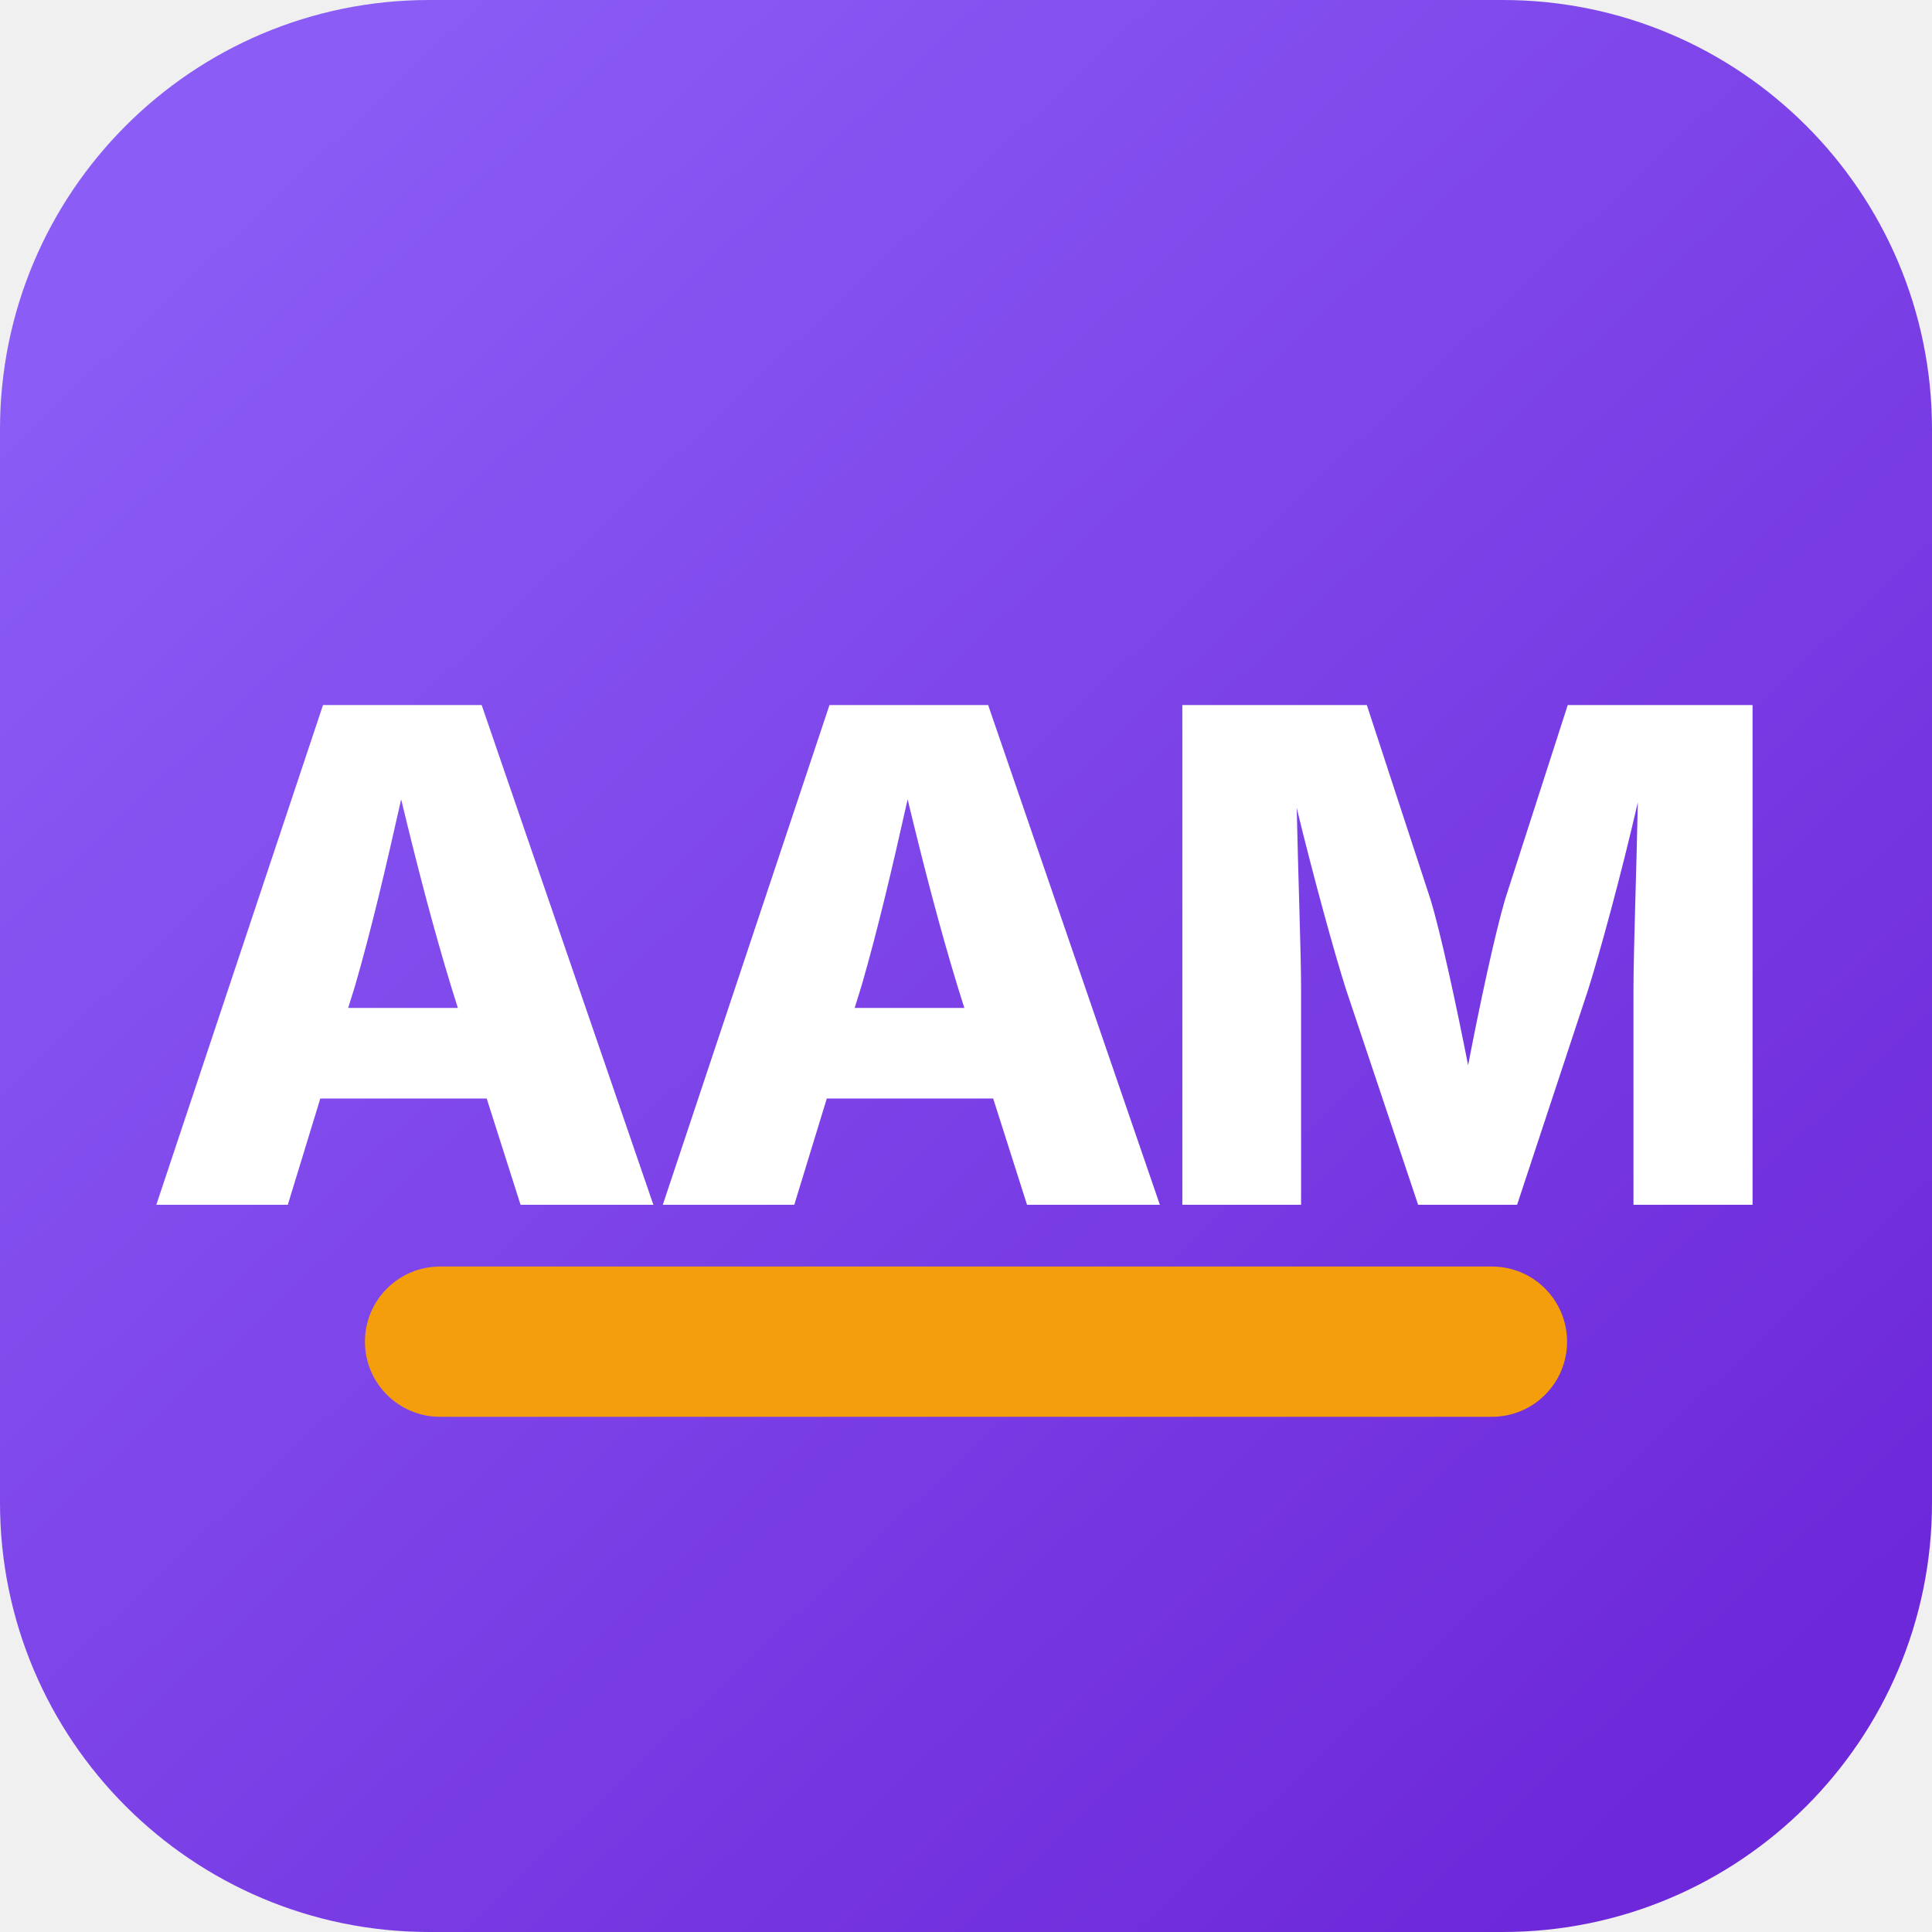
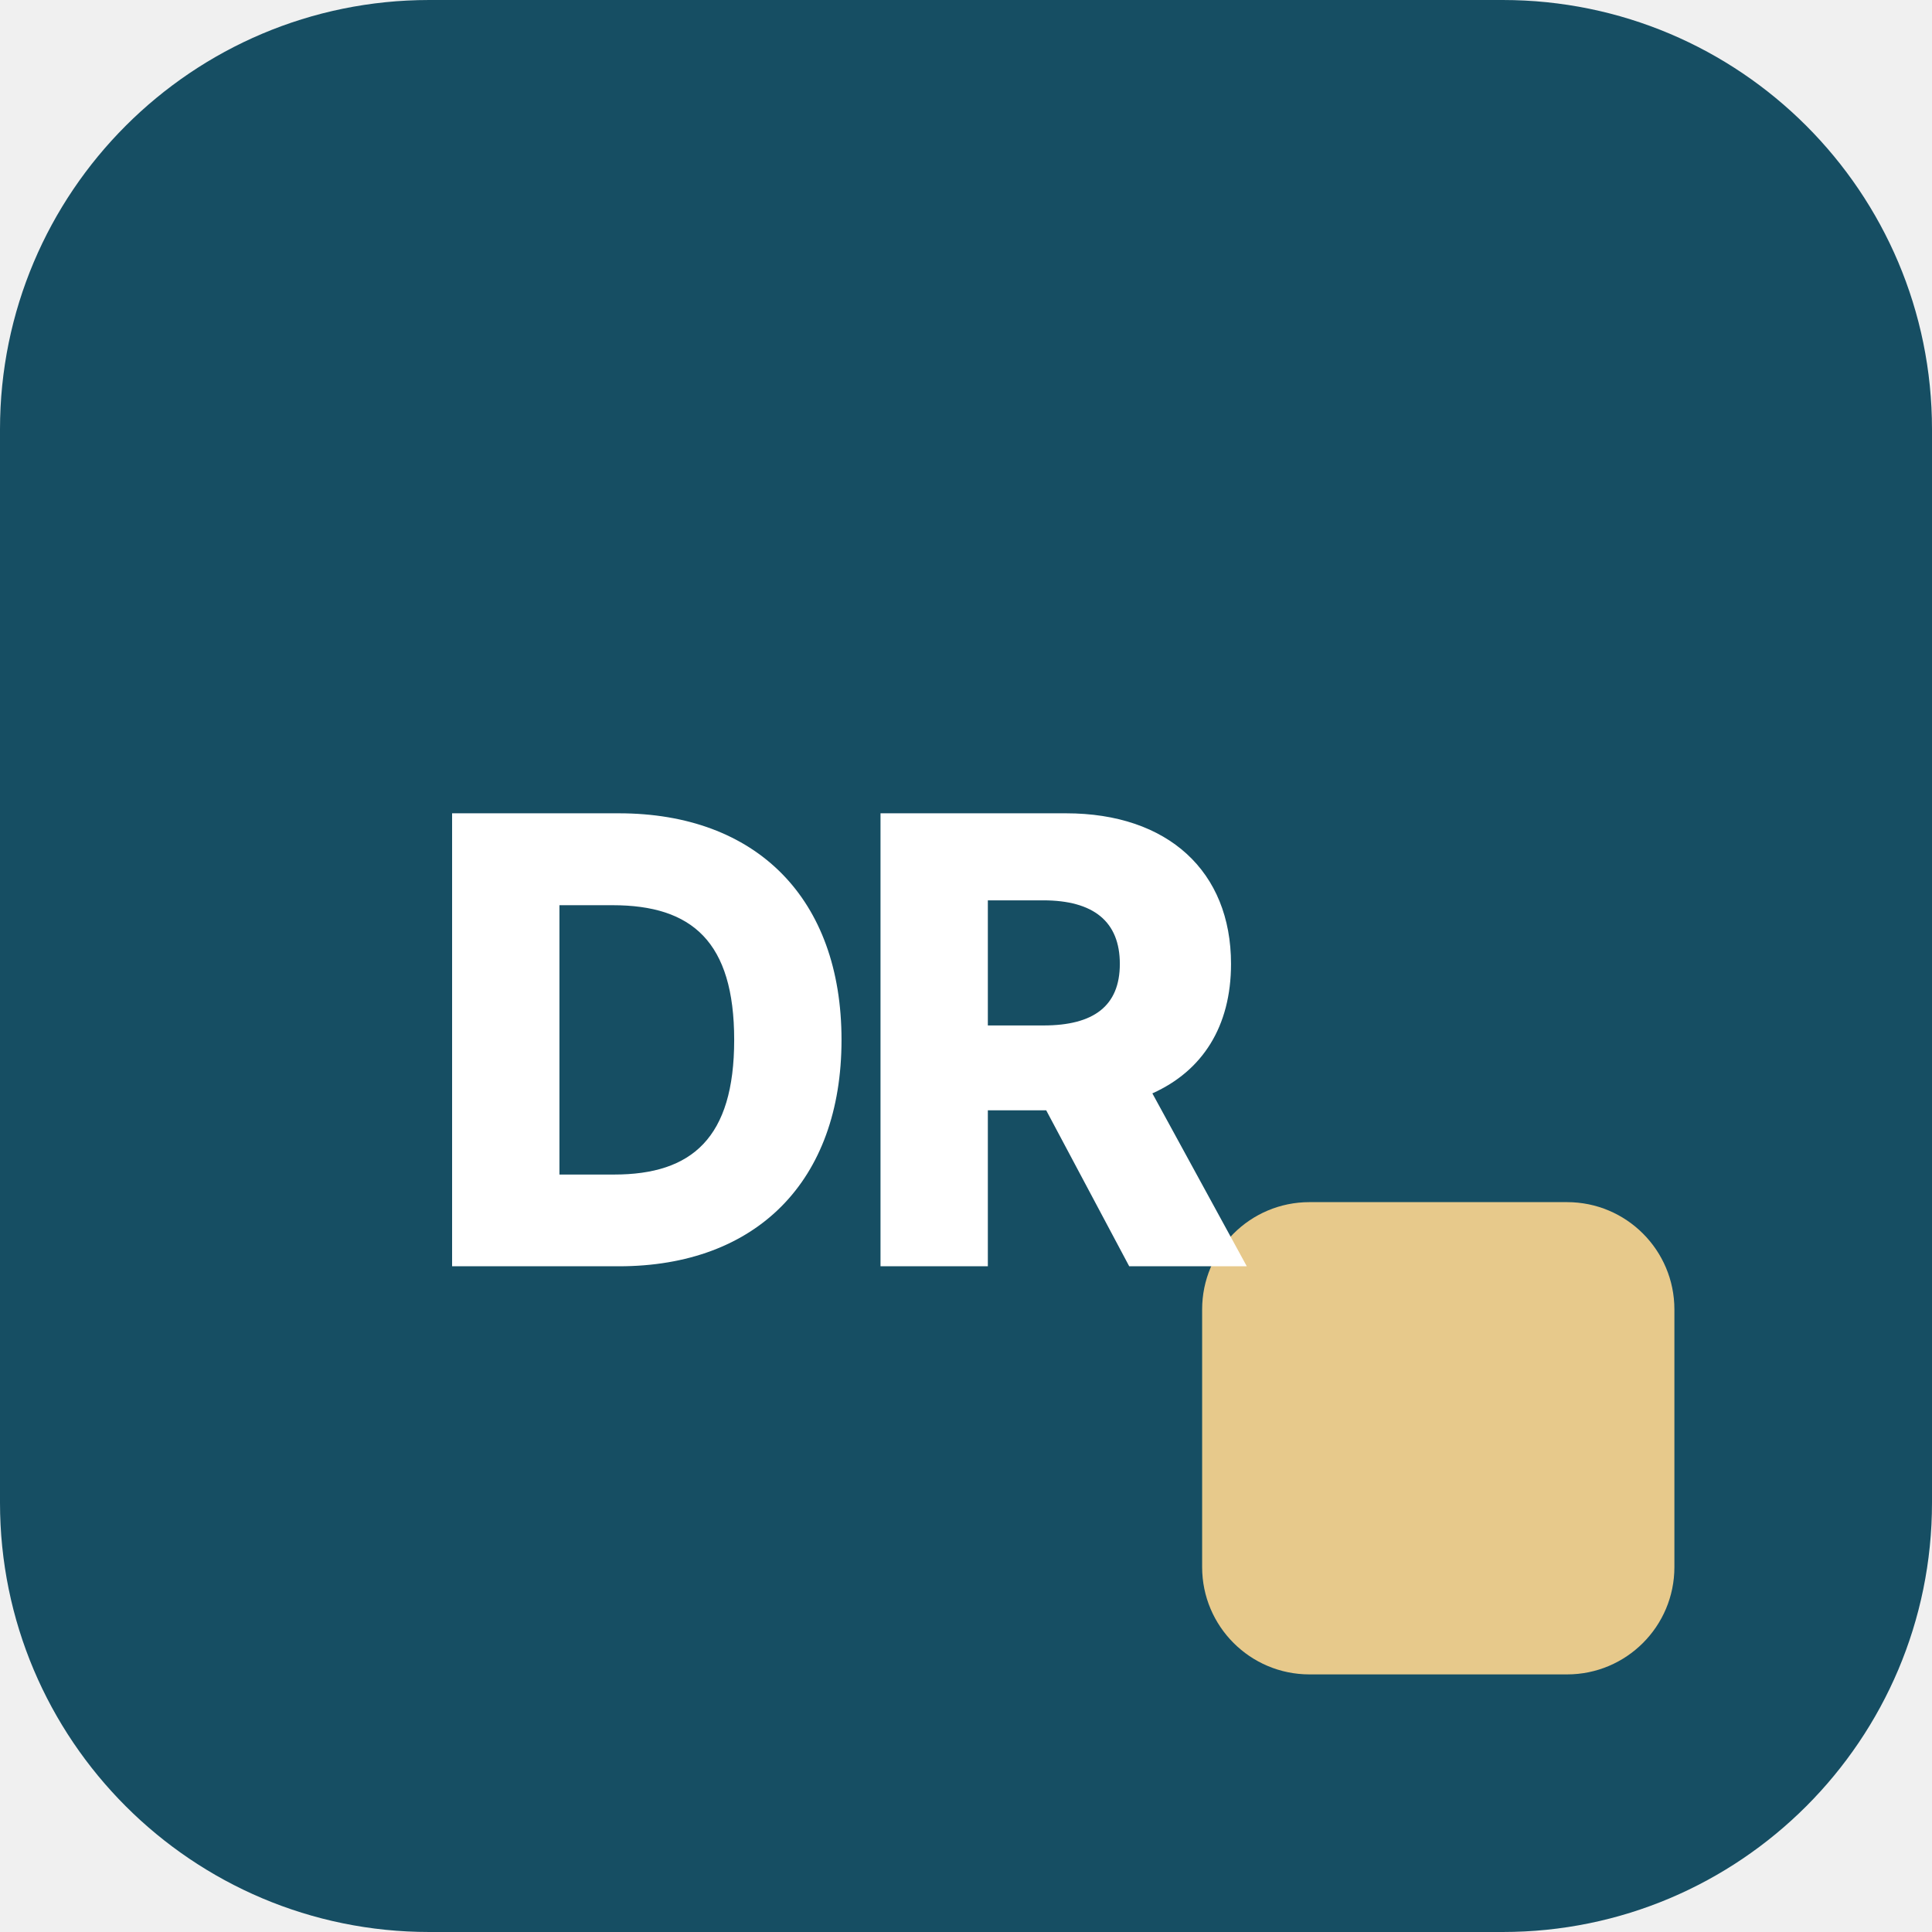
<svg xmlns="http://www.w3.org/2000/svg" width="180" height="180" viewBox="0 0 180 180" fill="none">
-   <defs>
-     <linearGradient id="aam-bg-lg" x1="20" y1="16" x2="160" y2="164" gradientUnits="userSpaceOnUse">
-       <stop stop-color="#8B5CF6" />
-       <stop offset="1" stop-color="#6D28D9" />
-     </linearGradient>
-   </defs>
-   <rect width="180" height="180" rx="40" fill="url(#aam-bg-lg)" />
-   <rect x="34" y="118" width="112" height="14" rx="7" fill="#F59E0B" />
-   <text x="90" y="88" text-anchor="middle" dominant-baseline="middle" fill="#FFFFFF" font-family="system-ui, -apple-system, BlinkMacSystemFont, 'Segoe UI', sans-serif" font-size="64" font-weight="800" letter-spacing="-3">AAM</text>
+   <rect width="180" height="180" rx="40" fill="#164E63" />
+   <rect x="112" y="112" width="44" height="44" rx="10" fill="#E7C98B" />
+   <text x="78" y="96" text-anchor="middle" dominant-baseline="middle" fill="#FFFFFF" font-family="system-ui, -apple-system, BlinkMacSystemFont, 'Segoe UI', sans-serif" font-size="58" font-weight="800" letter-spacing="-2">DR</text>
</svg>
